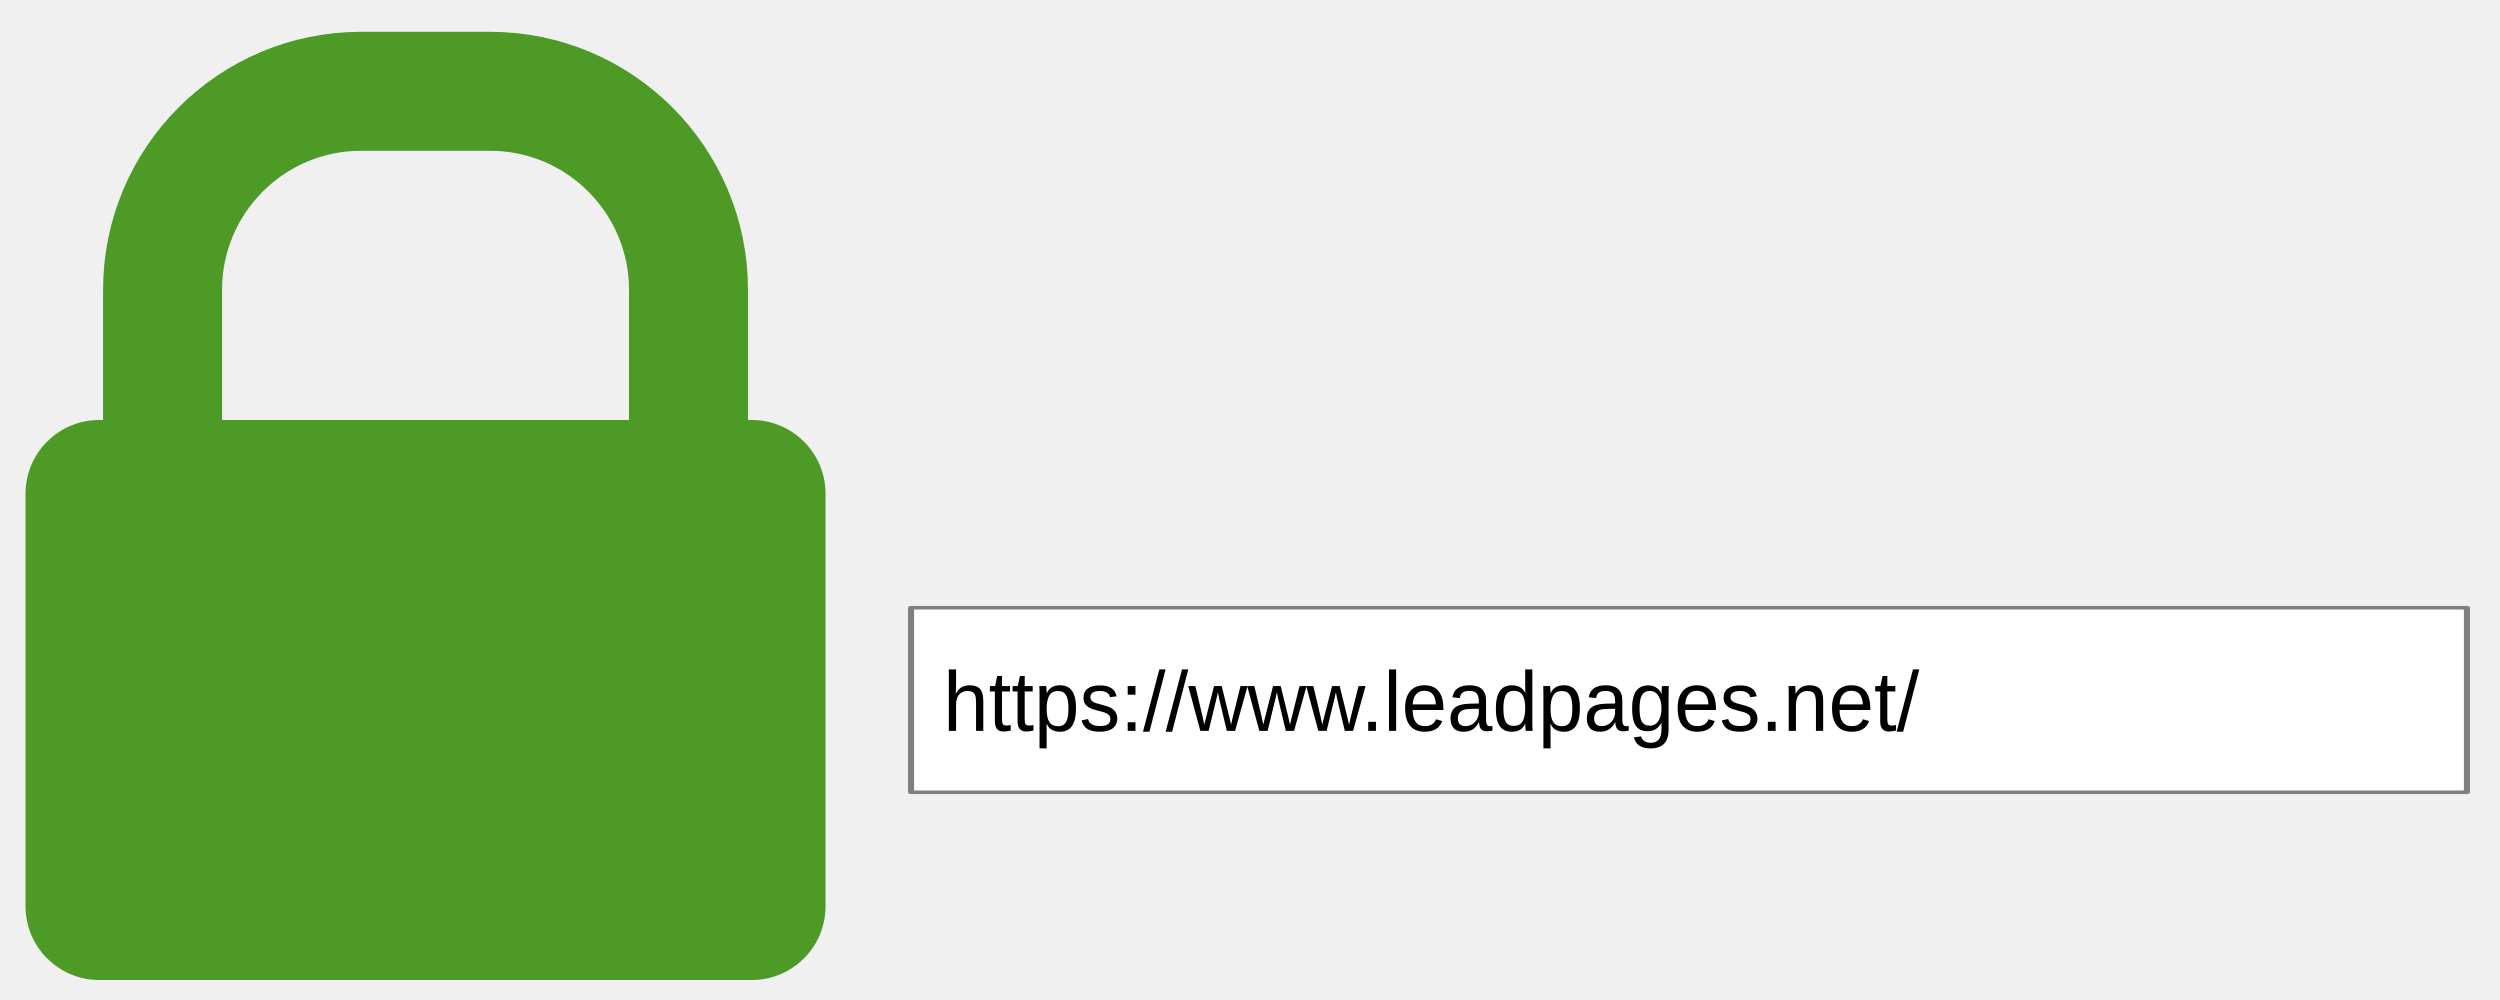
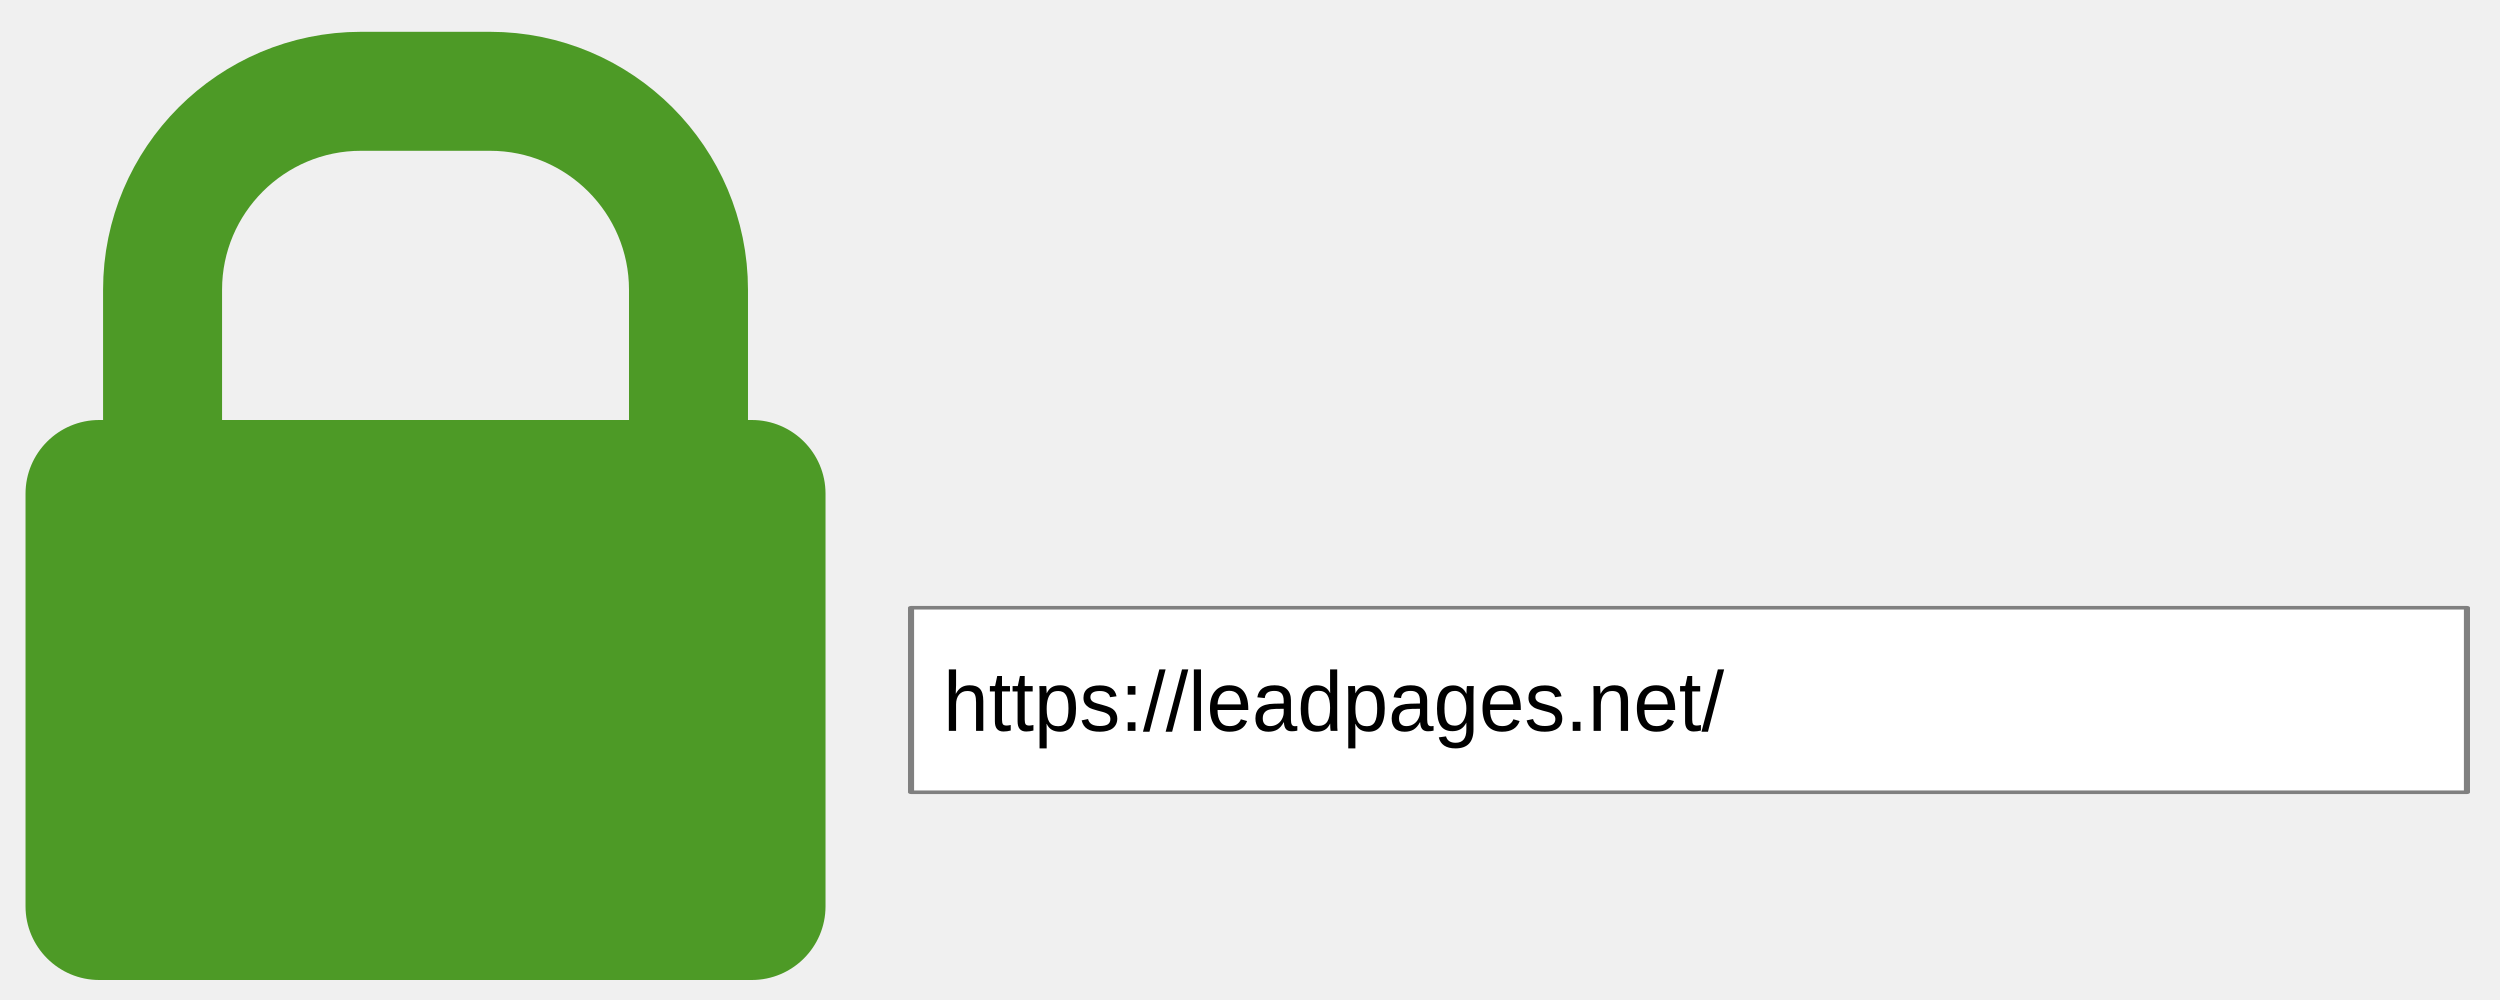
<svg xmlns="http://www.w3.org/2000/svg" width="100%" height="100%" viewBox="0 0 2000 800" version="1.1" xml:space="preserve" style="fill-rule:evenodd;clip-rule:evenodd;stroke-linejoin:round;stroke-miterlimit:1.414;">
  <g id="shape-lock-clasp-outer" transform="matrix(52.5926,0,0,52.5926,-80.3183,-32.1484)">
    <path d="M12,5.019C12,3.353 10.647,2 8.981,2L7.019,2C5.353,2 4,3.353 4,5.019L4,8.981C4,10.647 5.353,12 7.019,12L8.981,12C10.647,12 12,10.647 12,8.981L12,5.019Z" style="fill:none;stroke:rgb(77,154,38);stroke-width:1.81px;" />
  </g>
  <g id="shape-lock-base" transform="matrix(64,0,0,64,-171.577,-112)">
    <path d="M13,7.921C13,7.413 12.587,7 12.079,7L3.921,7C3.413,7 3,7.413 3,7.921L3,13.079C3,13.587 3.413,14 3.921,14L12.079,14C12.587,14 13,13.587 13,13.079L13,7.921Z" style="fill:rgb(77,154,38);" />
  </g>
  <g transform="matrix(1.47047,0,0,0.862347,-358.946,89.8304)">
    <rect x="739.751" y="459.641" width="846.481" height="171.16" style="fill:white;stroke:rgb(128,128,128);stroke-width:3.32px;stroke-linecap:round;stroke-miterlimit:1.5;" />
  </g>
-   <g transform="matrix(5.44481,0,0,5.65093,-3388.75,-2446.19)">
-     <g transform="matrix(1,0,0,1,760.964,536.35)">
-       <text x="0px" y="0px" style="font-family:'ArialMT', 'Arial', sans-serif;font-size:12px;">https://www</text>
-     </g>
-     <g transform="matrix(1,0,0,1,822.318,536.35)">
-       <text x="0px" y="0px" style="font-family:'ArialMT', 'Arial', sans-serif;font-size:12px;">.leadpages.net/</text>
+   <g transform="matrix(5.44481,0,0,5.65093,754.558,584.686)">
+     <g>
+       <text x="0px" y="0px" style="font-family:'ArialMT', 'Arial', sans-serif;font-size:12px;">https://leadpages.net/</text>
    </g>
  </g>
</svg>
